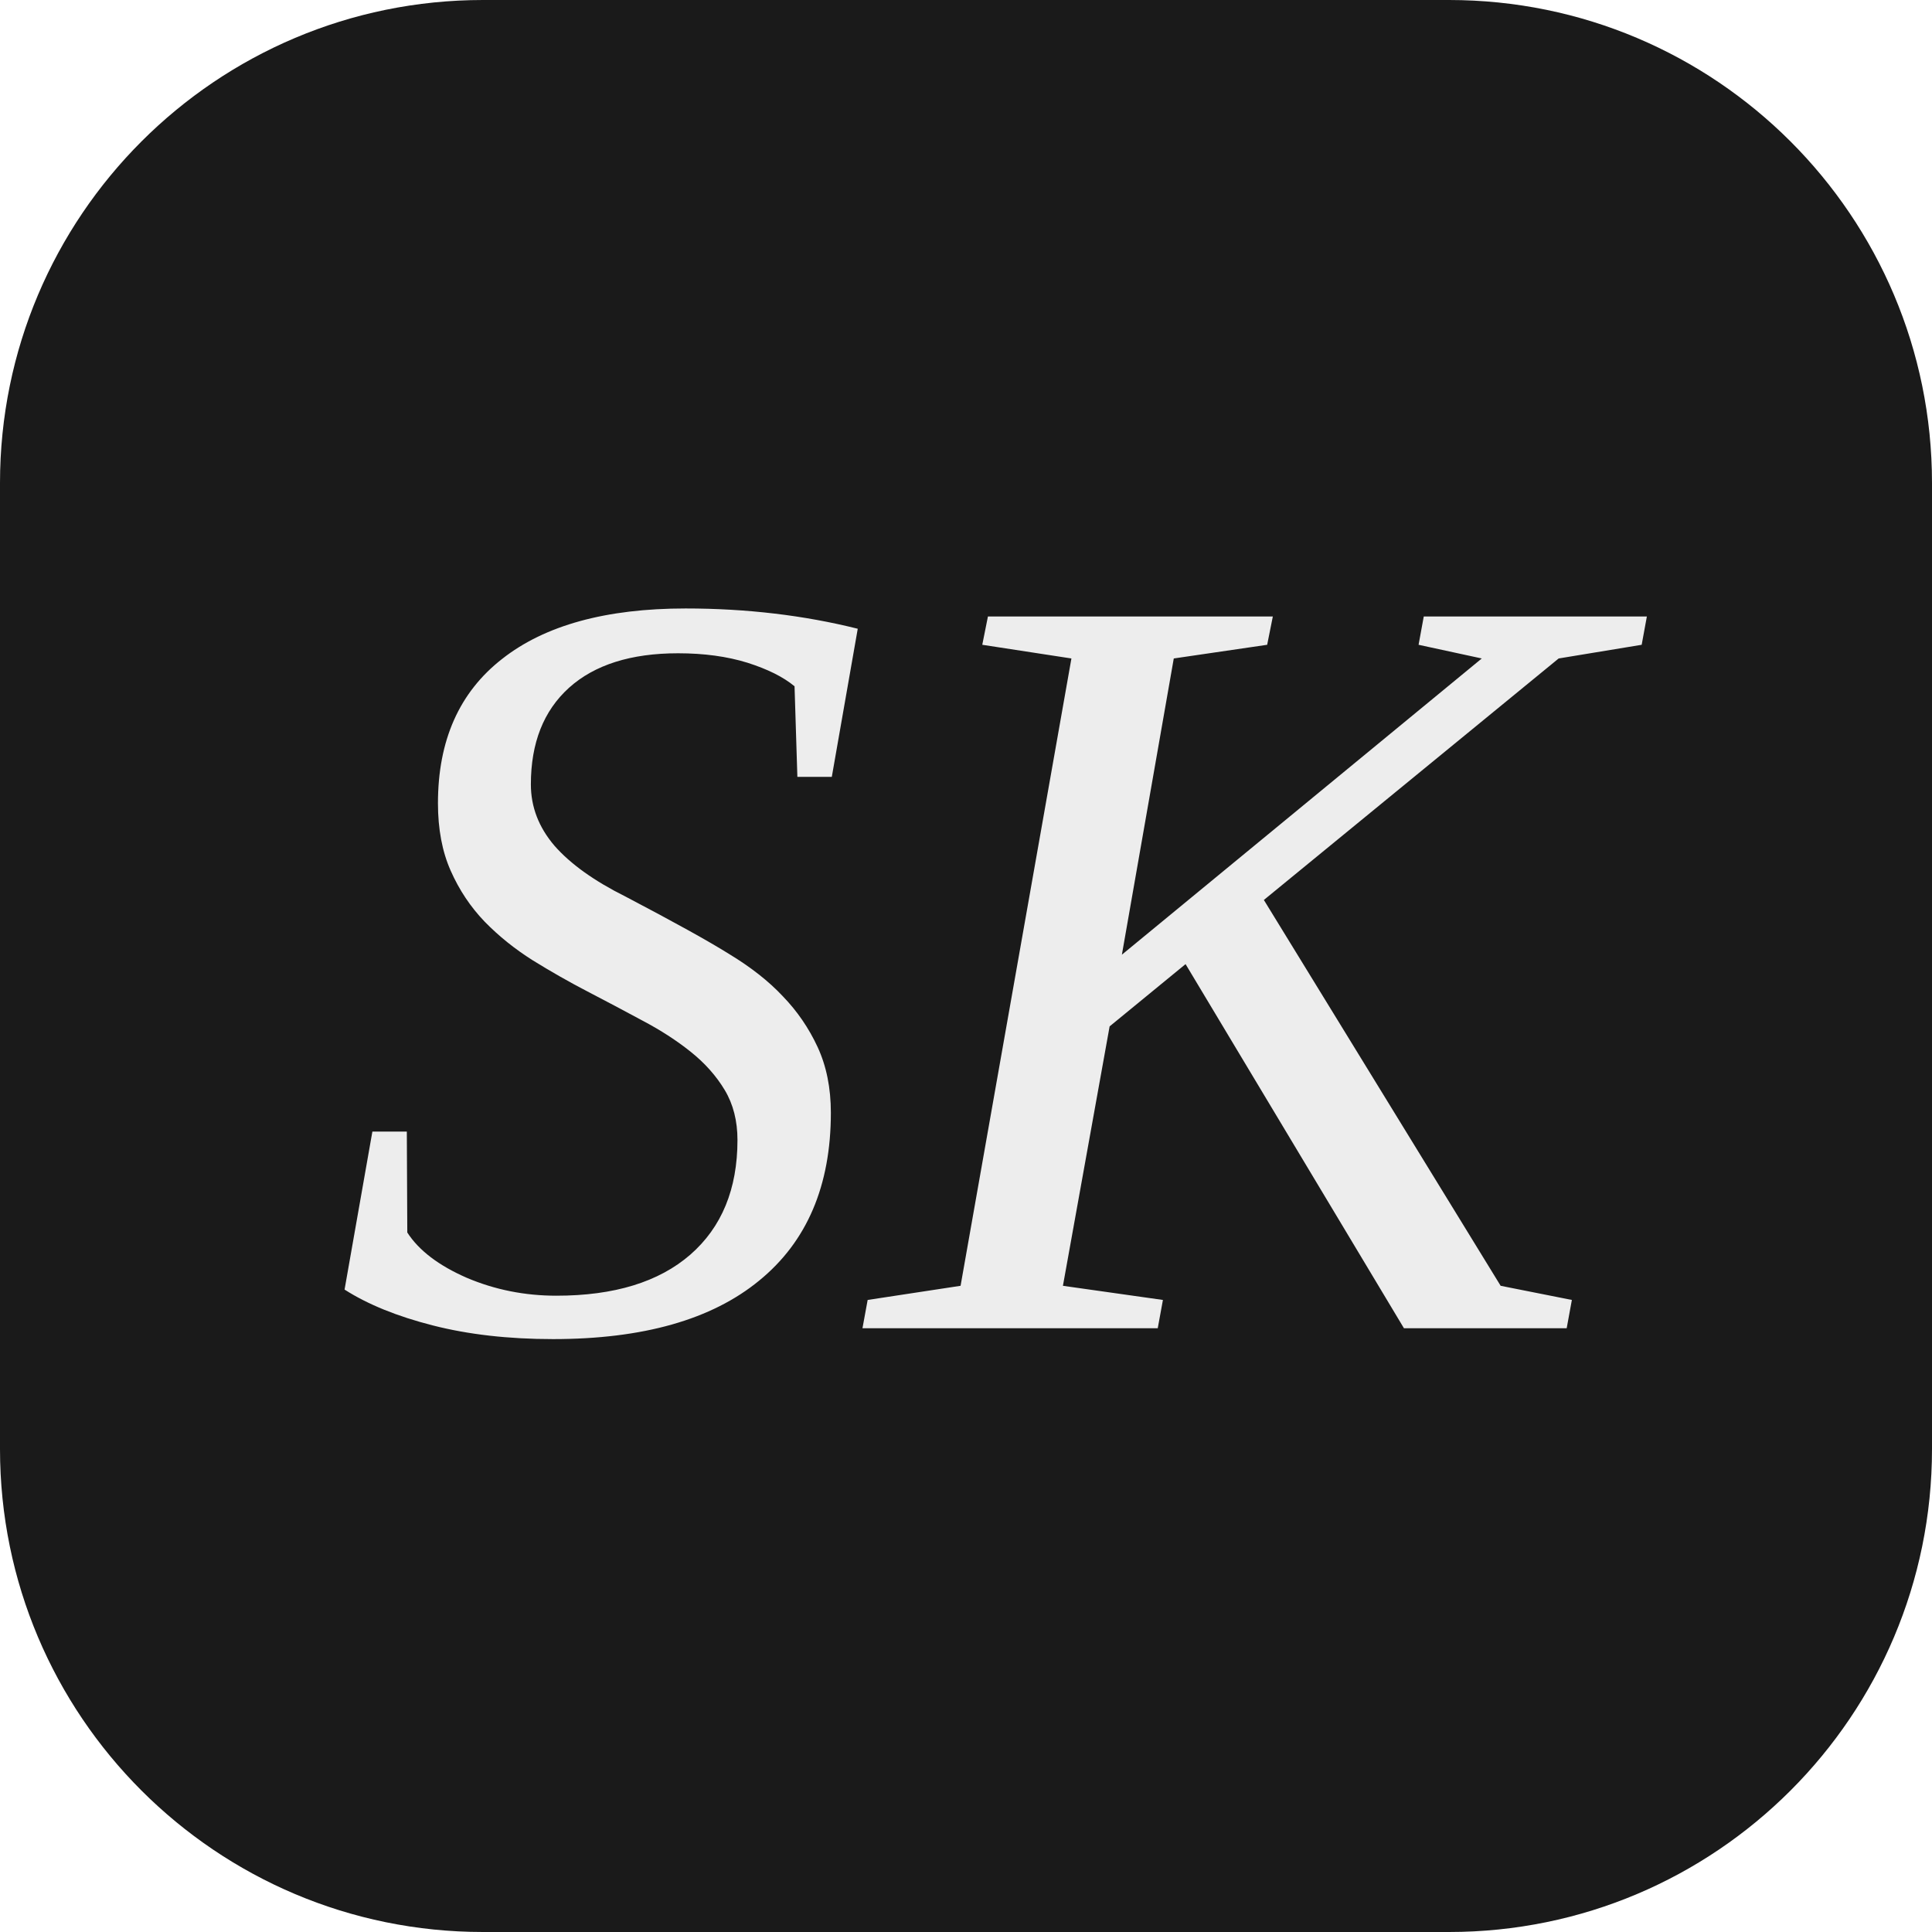
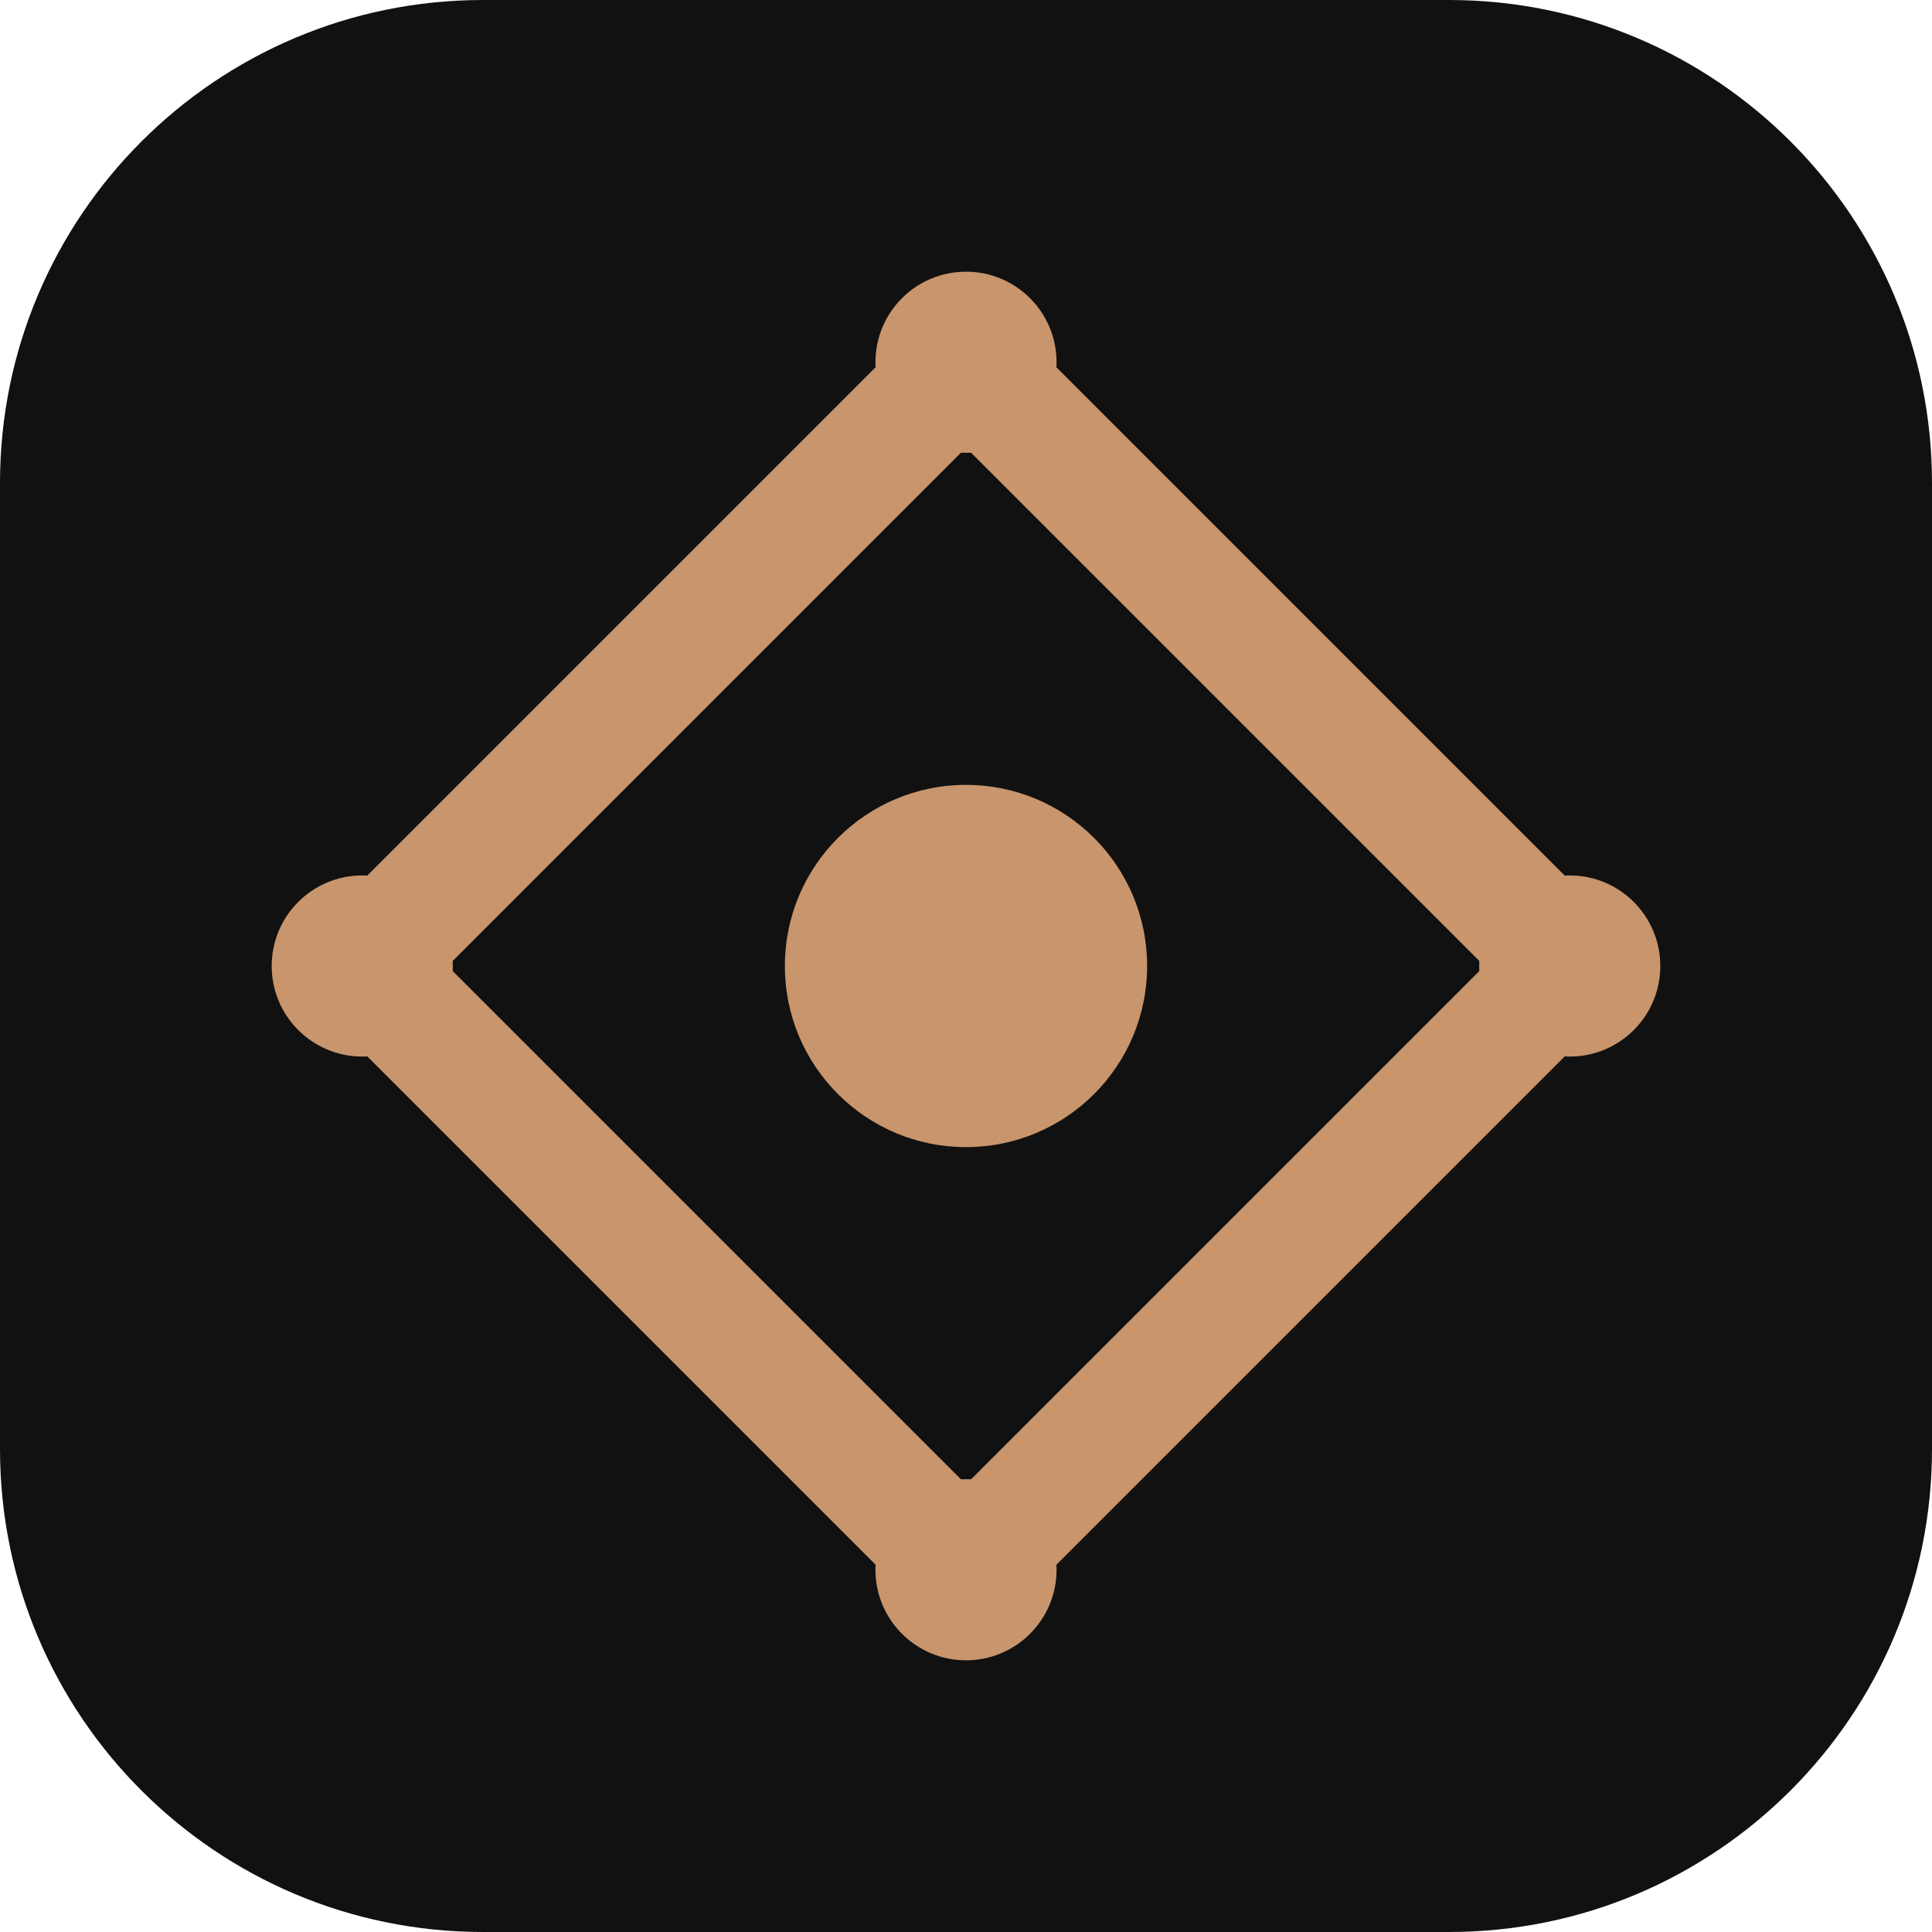
- <svg xmlns="http://www.w3.org/2000/svg" viewBox="0 0 64 64">
-   <rect width="64" height="64" rx="16" fill="#1a1a1a" />
-   <text x="32" y="44" font-family="'Instrument Serif', 'Times New Roman', serif" font-style="italic" font-weight="normal" font-size="36" text-anchor="middle" fill="#ededed">SK</text>
+ <svg xmlns="http://www.w3.org/2000/svg" viewBox="0 0 32 32">
+   <rect width="32" height="32" rx="8" fill="#111111" />
+   <path d="M16 6 L26 16 L16 26 L6 16 Z" fill="none" stroke="#C8956C" stroke-width="2" />
+   <circle cx="16" cy="16" r="3" fill="#C8956C" />
+   <circle cx="16" cy="6" r="1.5" fill="#C8956C" />
+   <circle cx="26" cy="16" r="1.5" fill="#C8956C" />
+   <circle cx="16" cy="26" r="1.5" fill="#C8956C" />
+   <circle cx="6" cy="16" r="1.5" fill="#C8956C" />
</svg>
